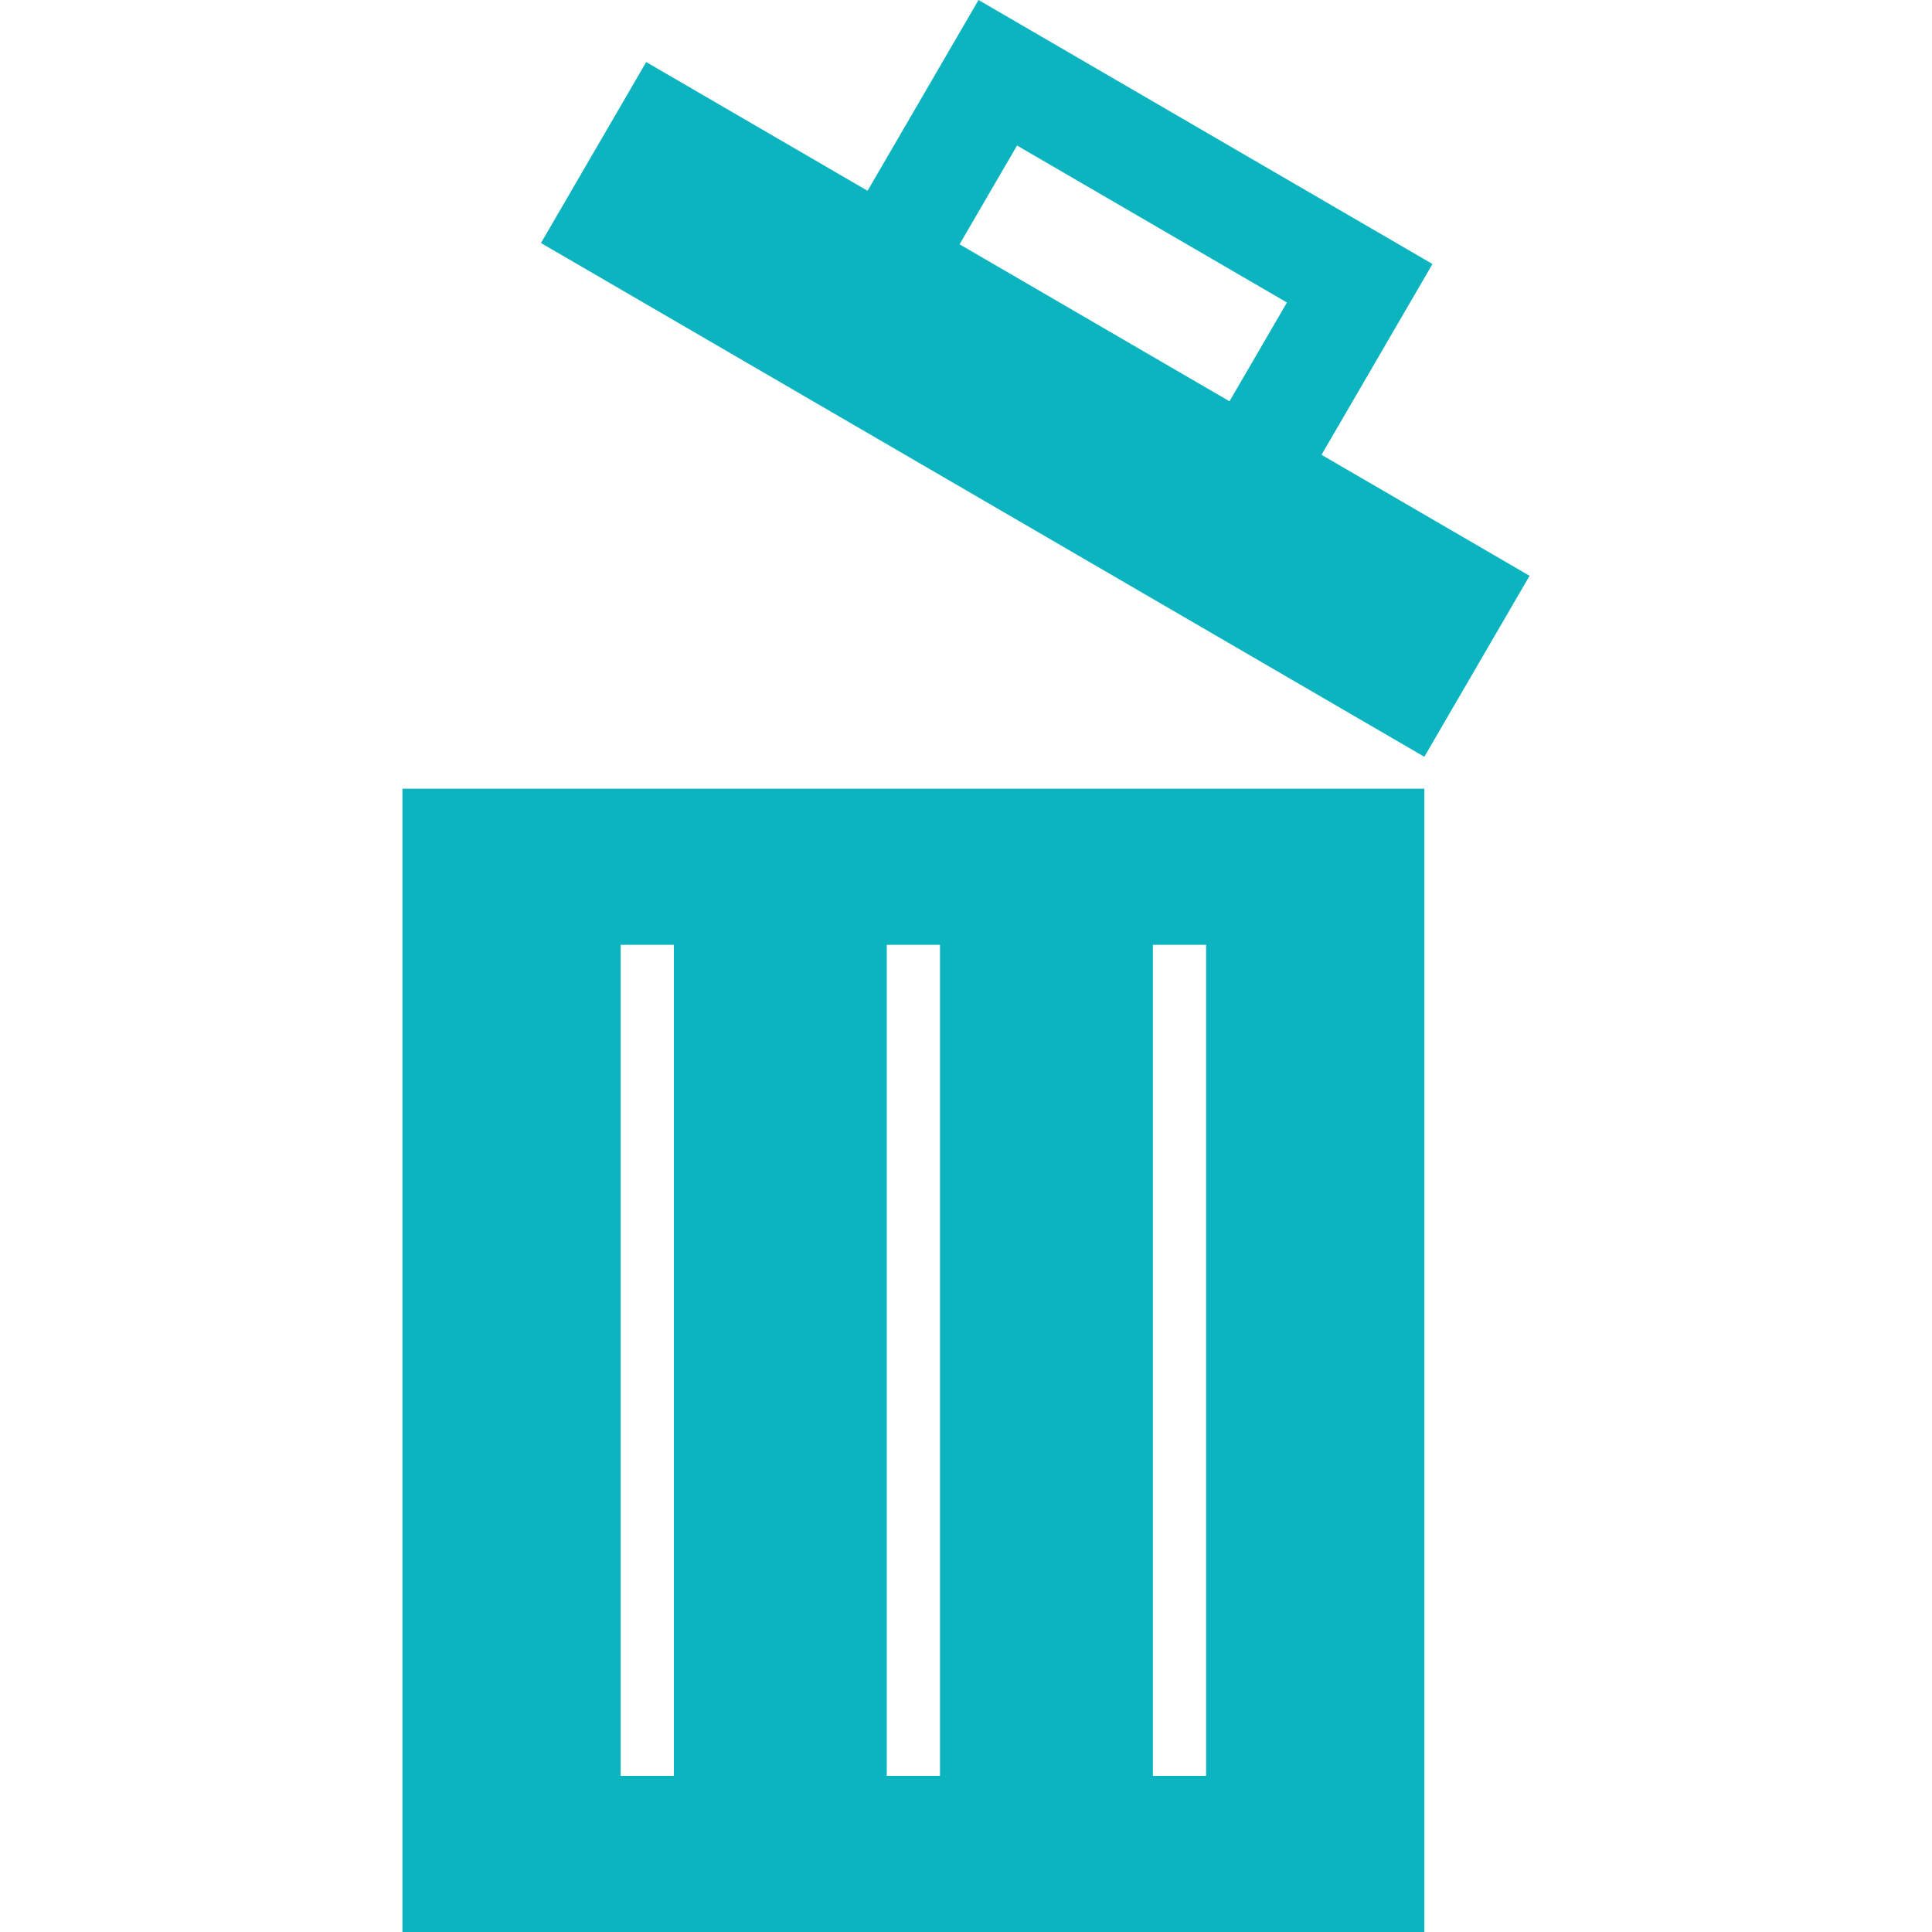
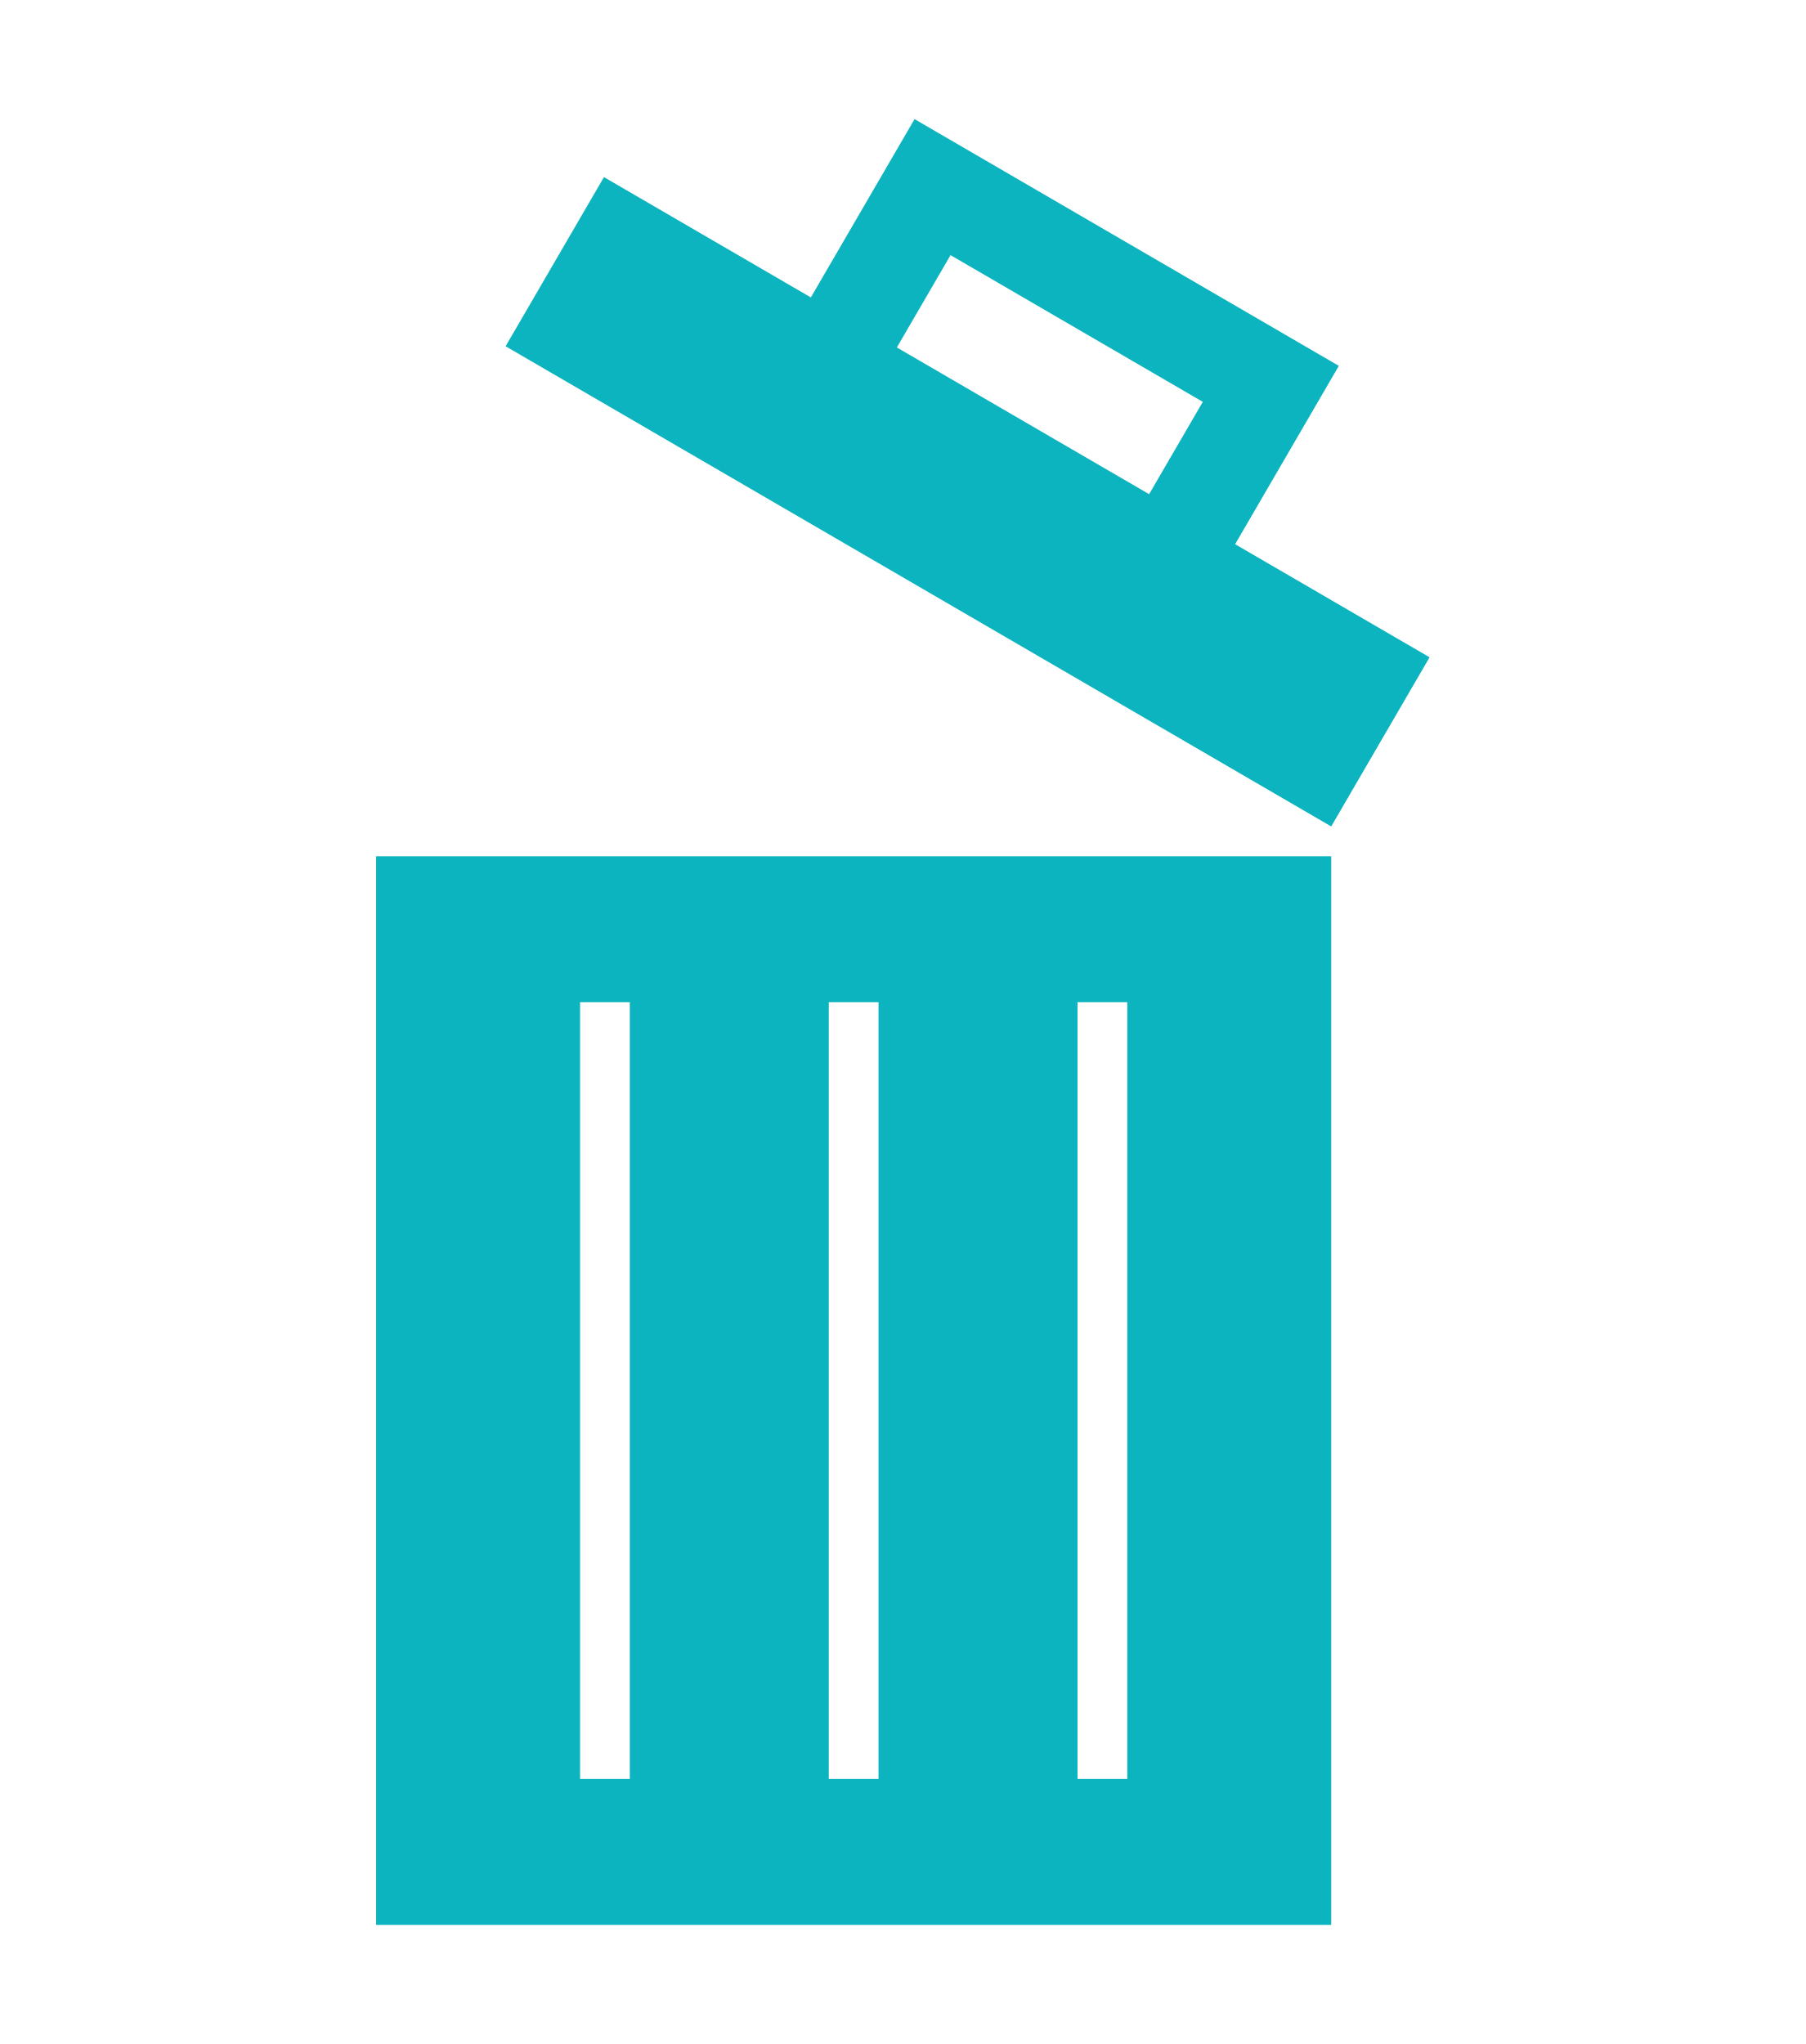
- <svg xmlns="http://www.w3.org/2000/svg" version="1.1" id="Capa_1" x="0px" y="0px" width="555.377px" height="555.378px" viewBox="0 0 555.377 555.378" style="enable-background:new 0 0 555.377 555.378;" fill="#0cb4c0" xml:space="preserve">
+ <svg xmlns="http://www.w3.org/2000/svg" version="1.1" id="Capa_1" x="0px" y="0px" width="490.646px" height="555.378px" viewBox="0 0 555.377 555.378" style="enable-background:new 0 0 555.377 555.378;" fill="#0cb4c0" xml:space="preserve">
  <g>
    <g>
      <path d="M409.442,226.725h-293.76v328.653h293.76V226.725z M193.712,510.497h-15.3V271.605h15.3V510.497z M270.212,510.497h-15.3    V271.605h15.3V510.497z M346.712,510.497h-15.301V271.605h15.301V510.497z" />
      <path d="M439.696,165.521l-59.808-34.783l31.897-54.847L281.292,0l-31.897,54.844l-63.633-37.007L155.508,69.86l253.934,147.685    L439.696,165.521z M292.36,41.836l77.59,45.125l-16.515,28.394L275.842,70.23L292.36,41.836z" />
    </g>
  </g>
  <g>
</g>
  <g>
</g>
  <g>
</g>
  <g>
</g>
  <g>
</g>
  <g>
</g>
  <g>
</g>
  <g>
</g>
  <g>
</g>
  <g>
</g>
  <g>
</g>
  <g>
</g>
  <g>
</g>
  <g>
</g>
  <g>
</g>
</svg>
